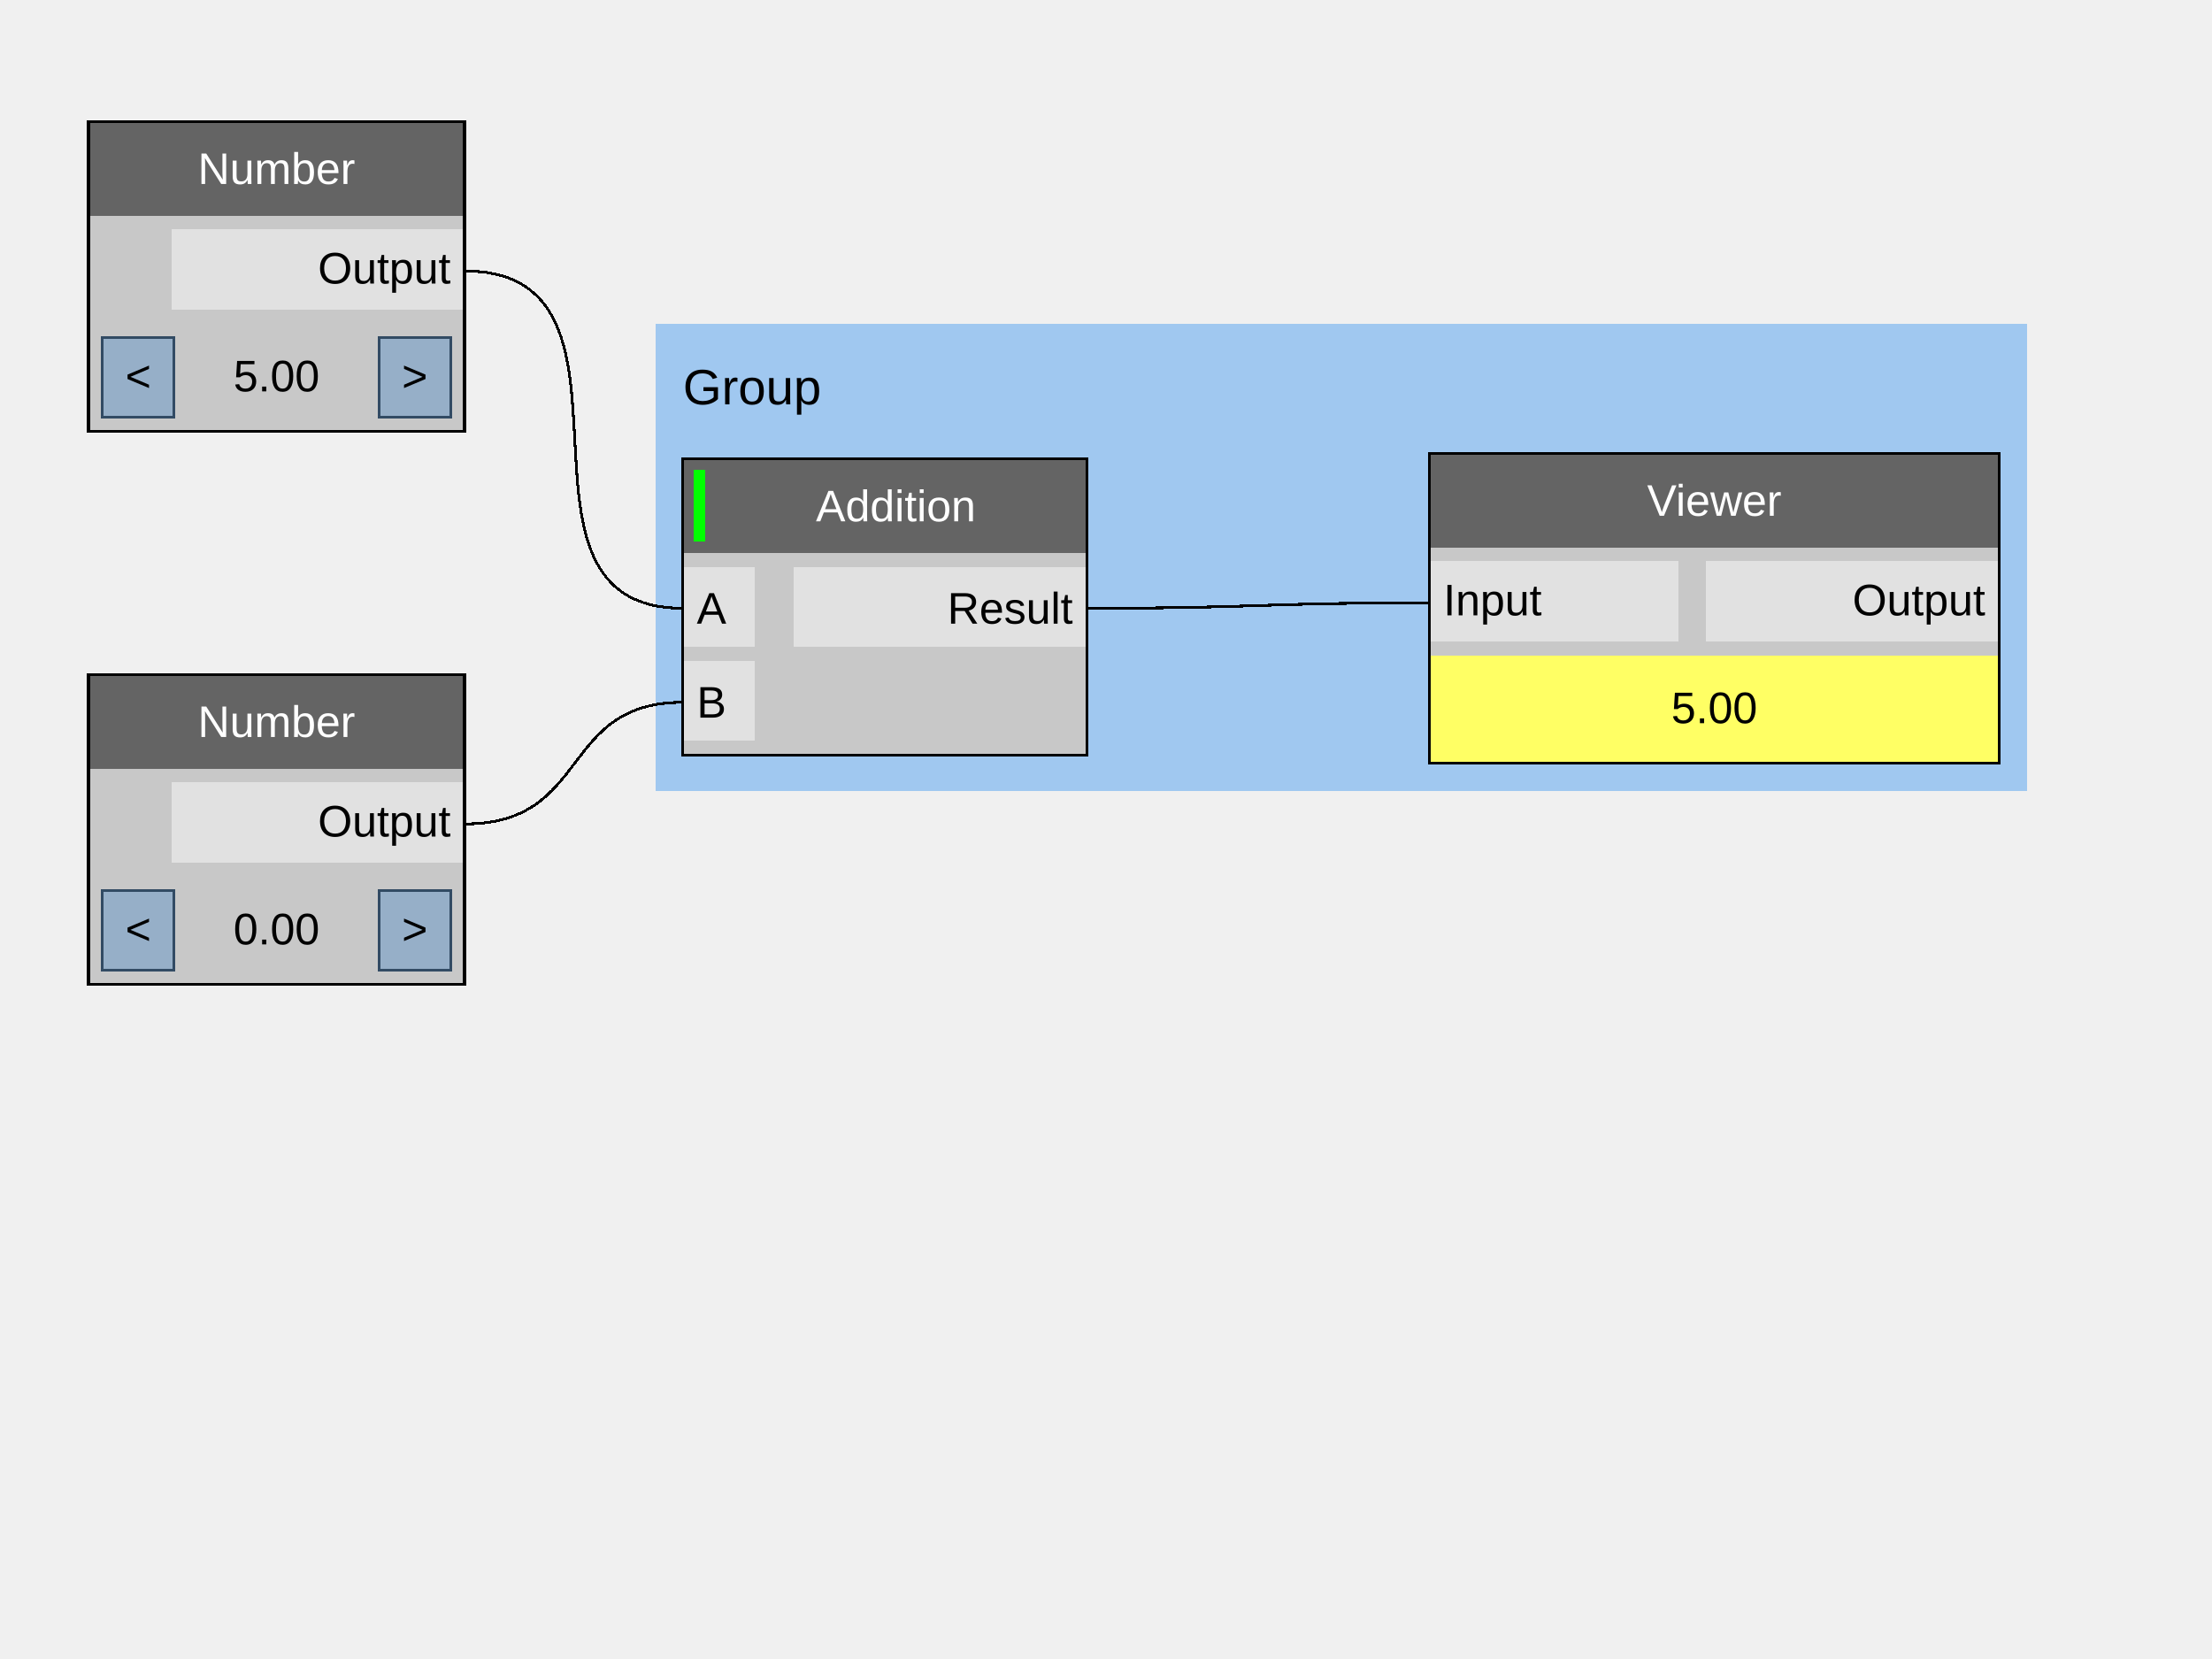
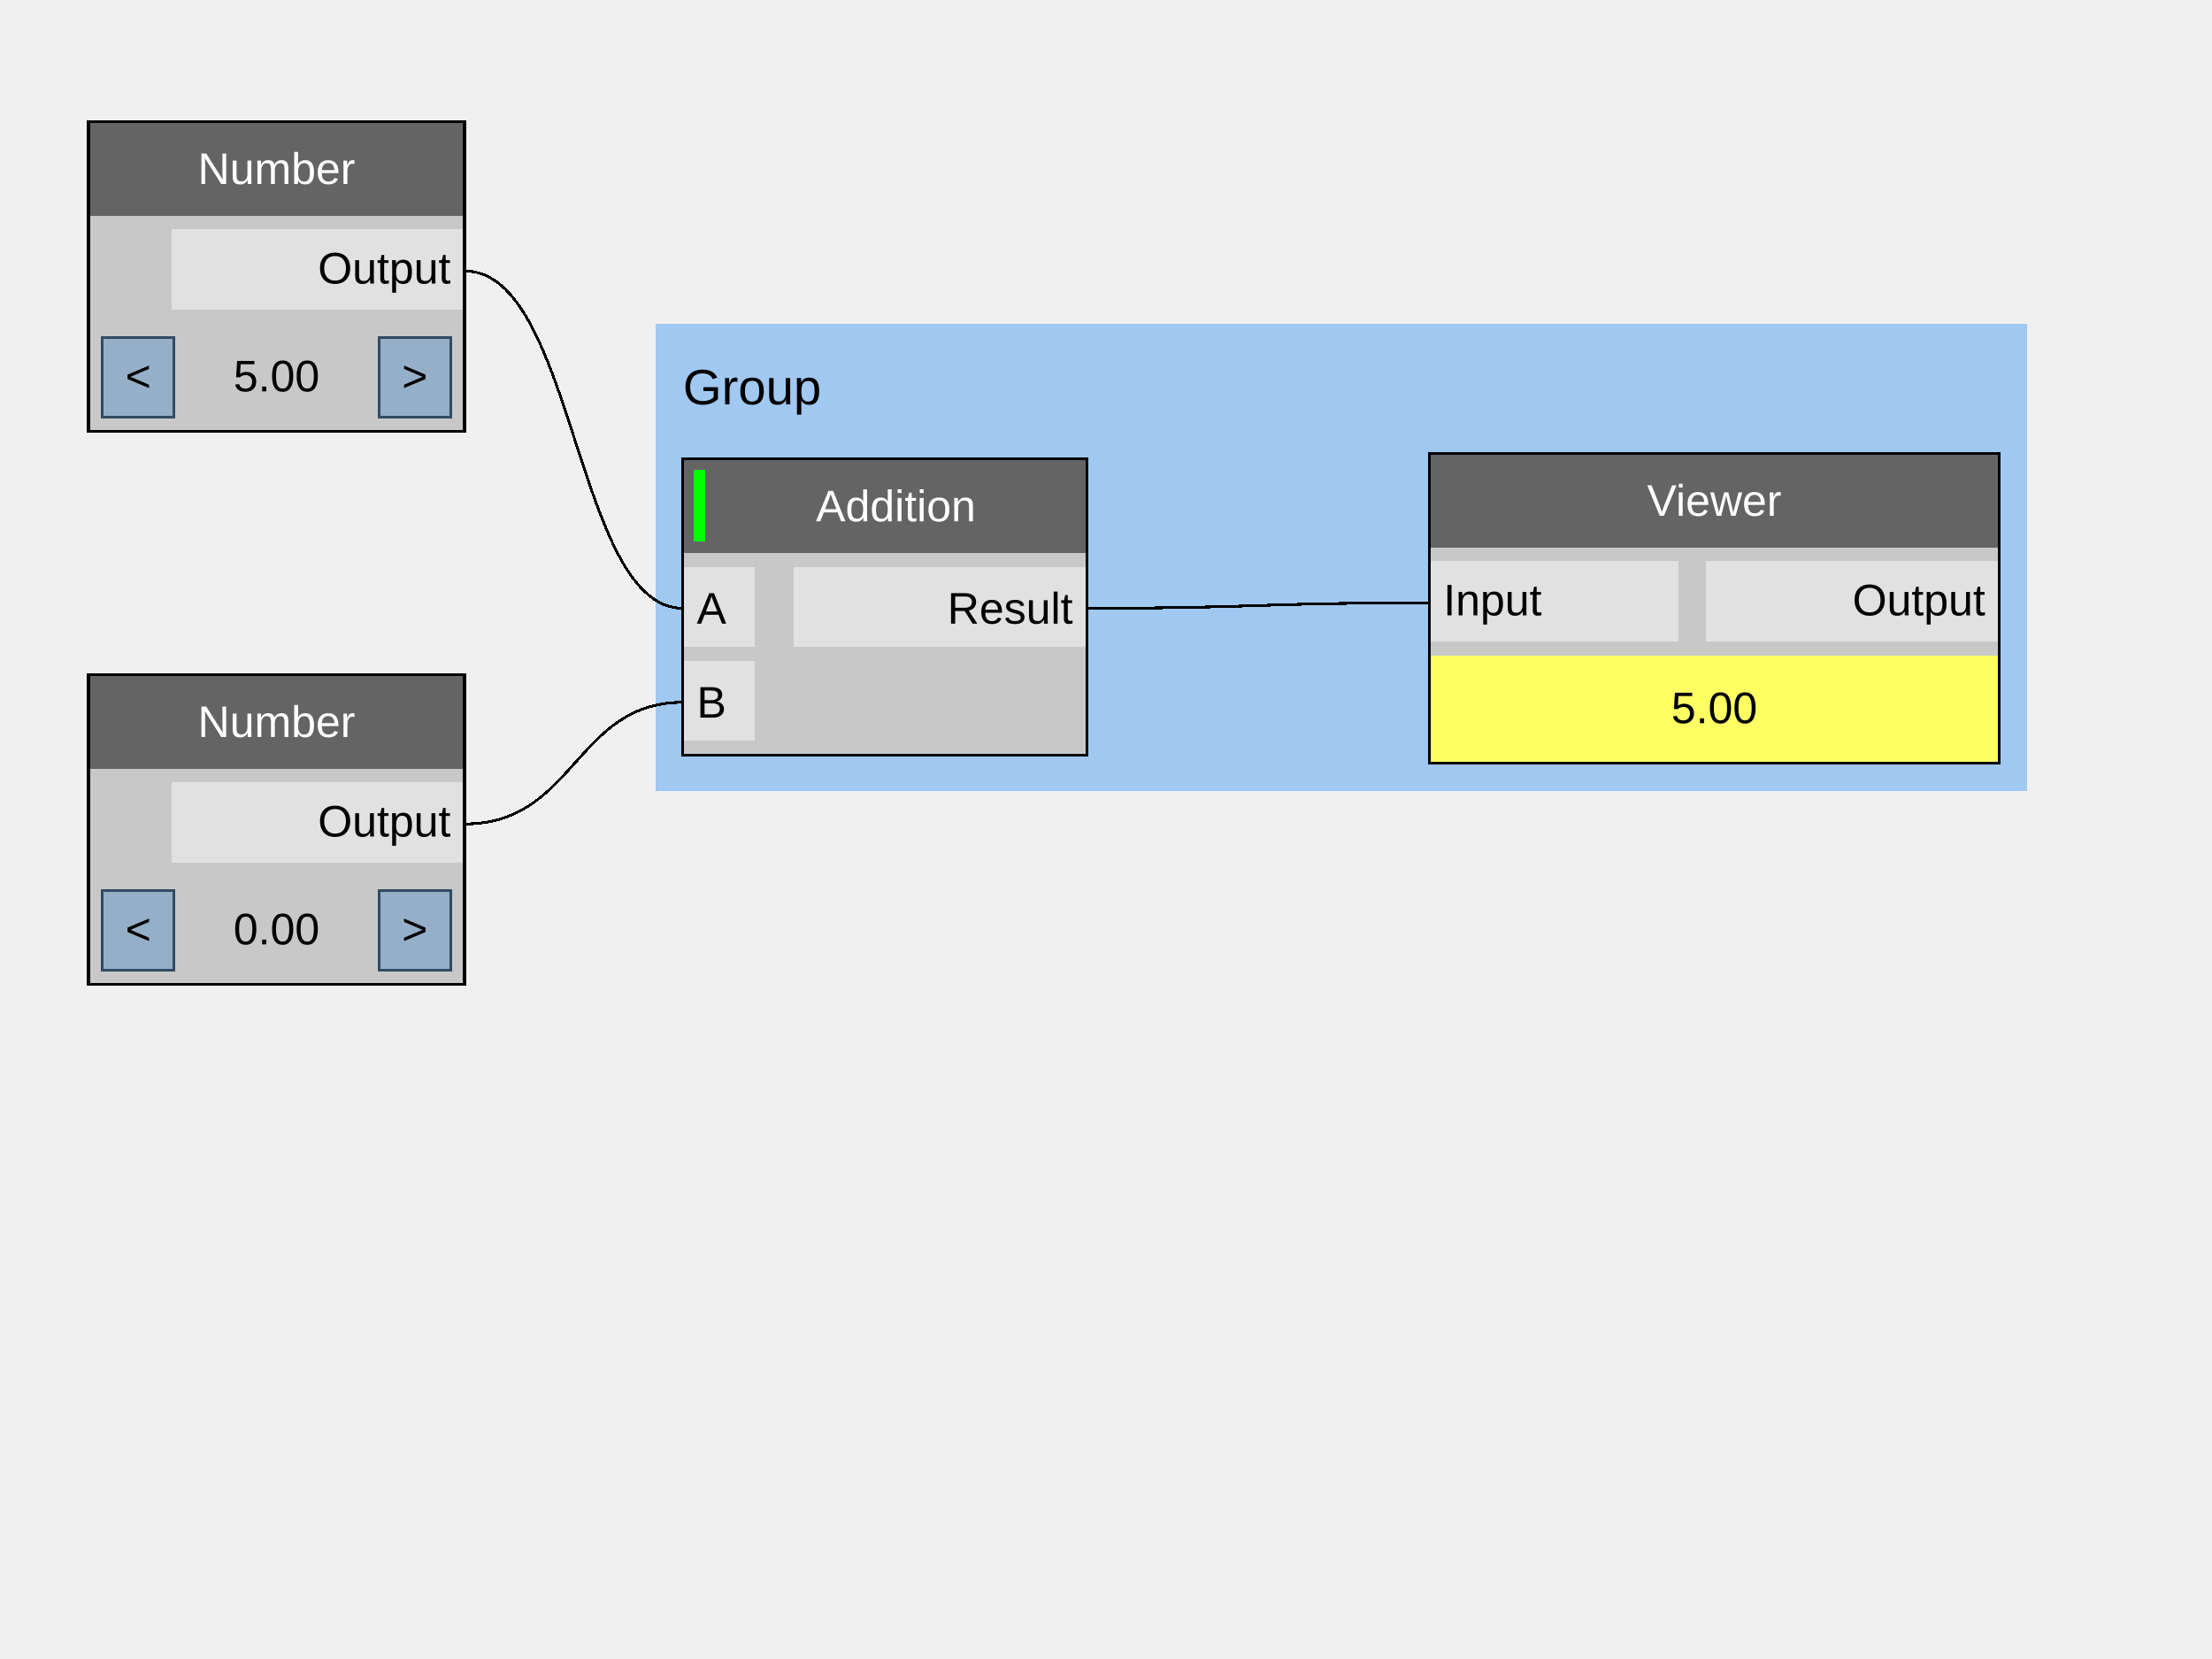
<svg xmlns="http://www.w3.org/2000/svg" version="1.1" width="800" height="600" shape-rendering="crispEdges">
  <rect x="0" y="0" width="800" height="600" style="fill:rgb(240,240,240);" />
  <rect x="237" y="117" width="496" height="169" style="fill:rgb(160,200,240);" />
  <text x="247" y="140" dominant-baseline="central" text-anchor="start" style="fill:rgb(0,0,0);font-family:Arial;font-size:18px;">Group</text>
-   <path d="M168,98 C241,98 175,220 247,220" style="fill:none;stroke-width:1px;stroke:rgb(0,0,0);" />
-   <path d="M168,298 C214,298 202,254 247,254" style="fill:none;stroke-width:1px;stroke:rgb(0,0,0);" />
-   <path d="M393,220 C456,220 455,218 517,218" style="fill:none;stroke-width:1px;stroke:rgb(0,0,0);" />
+   <path d="M168,98 C208,98 208,220 247,220" style="fill:none;stroke-width:1px;stroke:rgb(0,0,0);" />
+   <path d="M168,298 C208,298 208,254 247,254" style="fill:none;stroke-width:1px;stroke:rgb(0,0,0);" />
+   <path d="M393,220 C455,220 455,218 517,218" style="fill:none;stroke-width:1px;stroke:rgb(0,0,0);" />
  <rect x="32" y="44" width="136" height="34" style="fill:rgb(100,100,100);" />
  <text x="100" y="61" dominant-baseline="central" text-anchor="middle" style="fill:rgb(255,255,255);font-family:Arial;font-size:16px;">Number</text>
  <rect x="32" y="78" width="136" height="39" style="fill:rgb(200,200,200);" />
  <rect x="62" y="83" width="106" height="29" style="fill:rgb(225,225,225);" />
  <text x="163" y="97" dominant-baseline="central" text-anchor="end" style="fill:rgb(0,0,0);font-family:Arial;font-size:16px;">Output</text>
  <rect x="32" y="117" width="136" height="39" style="fill:rgb(200,200,200);" />
  <text x="100" y="136" dominant-baseline="central" text-anchor="middle" style="fill:rgb(0,0,0);font-family:Arial;font-size:16px;">5.00</text>
  <rect x="37" y="122" width="26" height="29" style="fill:rgb(150,175,200);" />
  <text x="50" y="136" dominant-baseline="central" text-anchor="middle" style="fill:rgb(0,0,0);font-family:Arial;font-size:16px;">&lt;</text>
  <rect x="37" y="122" width="26" height="29" style="fill:none;stroke-width:1px;stroke:rgb(50,75,100);" />
  <rect x="137" y="122" width="26" height="29" style="fill:rgb(150,175,200);" />
  <text x="150" y="136" dominant-baseline="central" text-anchor="middle" style="fill:rgb(0,0,0);font-family:Arial;font-size:16px;">&gt;</text>
  <rect x="137" y="122" width="26" height="29" style="fill:none;stroke-width:1px;stroke:rgb(50,75,100);" />
  <rect x="32" y="44" width="136" height="112" style="fill:none;stroke-width:1px;stroke:rgb(0,0,0);" />
  <rect x="32" y="244" width="136" height="34" style="fill:rgb(100,100,100);" />
  <text x="100" y="261" dominant-baseline="central" text-anchor="middle" style="fill:rgb(255,255,255);font-family:Arial;font-size:16px;">Number</text>
  <rect x="32" y="278" width="136" height="39" style="fill:rgb(200,200,200);" />
  <rect x="62" y="283" width="106" height="29" style="fill:rgb(225,225,225);" />
  <text x="163" y="297" dominant-baseline="central" text-anchor="end" style="fill:rgb(0,0,0);font-family:Arial;font-size:16px;">Output</text>
  <rect x="32" y="317" width="136" height="39" style="fill:rgb(200,200,200);" />
  <text x="100" y="336" dominant-baseline="central" text-anchor="middle" style="fill:rgb(0,0,0);font-family:Arial;font-size:16px;">0.00</text>
  <rect x="37" y="322" width="26" height="29" style="fill:rgb(150,175,200);" />
  <text x="50" y="336" dominant-baseline="central" text-anchor="middle" style="fill:rgb(0,0,0);font-family:Arial;font-size:16px;">&lt;</text>
  <rect x="37" y="322" width="26" height="29" style="fill:none;stroke-width:1px;stroke:rgb(50,75,100);" />
  <rect x="137" y="322" width="26" height="29" style="fill:rgb(150,175,200);" />
  <text x="150" y="336" dominant-baseline="central" text-anchor="middle" style="fill:rgb(0,0,0);font-family:Arial;font-size:16px;">&gt;</text>
  <rect x="137" y="322" width="26" height="29" style="fill:none;stroke-width:1px;stroke:rgb(50,75,100);" />
  <rect x="32" y="244" width="136" height="112" style="fill:none;stroke-width:1px;stroke:rgb(0,0,0);" />
  <rect x="247" y="166" width="146" height="34" style="fill:rgb(100,100,100);" />
  <text x="324" y="183" dominant-baseline="central" text-anchor="middle" style="fill:rgb(255,255,255);font-family:Arial;font-size:16px;">Addition</text>
  <rect x="251" y="170" width="4" height="26" style="fill:rgb(0,255,0);" />
  <rect x="247" y="200" width="146" height="73" style="fill:rgb(200,200,200);" />
  <rect x="247" y="205" width="26" height="29" style="fill:rgb(225,225,225);" />
  <text x="252" y="220" dominant-baseline="central" text-anchor="start" style="fill:rgb(0,0,0);font-family:Arial;font-size:16px;">A</text>
  <rect x="247" y="239" width="26" height="29" style="fill:rgb(225,225,225);" />
  <text x="252" y="254" dominant-baseline="central" text-anchor="start" style="fill:rgb(0,0,0);font-family:Arial;font-size:16px;">B</text>
  <rect x="287" y="205" width="106" height="29" style="fill:rgb(225,225,225);" />
  <text x="388" y="220" dominant-baseline="central" text-anchor="end" style="fill:rgb(0,0,0);font-family:Arial;font-size:16px;">Result</text>
  <rect x="247" y="166" width="146" height="107" style="fill:none;stroke-width:1px;stroke:rgb(0,0,0);" />
  <rect x="517" y="164" width="206" height="34" style="fill:rgb(100,100,100);" />
  <text x="620" y="181" dominant-baseline="central" text-anchor="middle" style="fill:rgb(255,255,255);font-family:Arial;font-size:16px;">Viewer</text>
  <rect x="517" y="198" width="206" height="39" style="fill:rgb(200,200,200);" />
  <rect x="517" y="203" width="90" height="29" style="fill:rgb(225,225,225);" />
  <text x="522" y="217" dominant-baseline="central" text-anchor="start" style="fill:rgb(0,0,0);font-family:Arial;font-size:16px;">Input</text>
  <rect x="617" y="203" width="106" height="29" style="fill:rgb(225,225,225);" />
  <text x="718" y="217" dominant-baseline="central" text-anchor="end" style="fill:rgb(0,0,0);font-family:Arial;font-size:16px;">Output</text>
  <rect x="517" y="237" width="206" height="39" style="fill:rgb(255,255,100);" />
  <text x="620" y="256" dominant-baseline="central" text-anchor="middle" style="fill:rgb(0,0,0);font-family:Arial;font-size:16px;">5.00</text>
  <rect x="517" y="164" width="206" height="112" style="fill:none;stroke-width:1px;stroke:rgb(0,0,0);" />
</svg>
